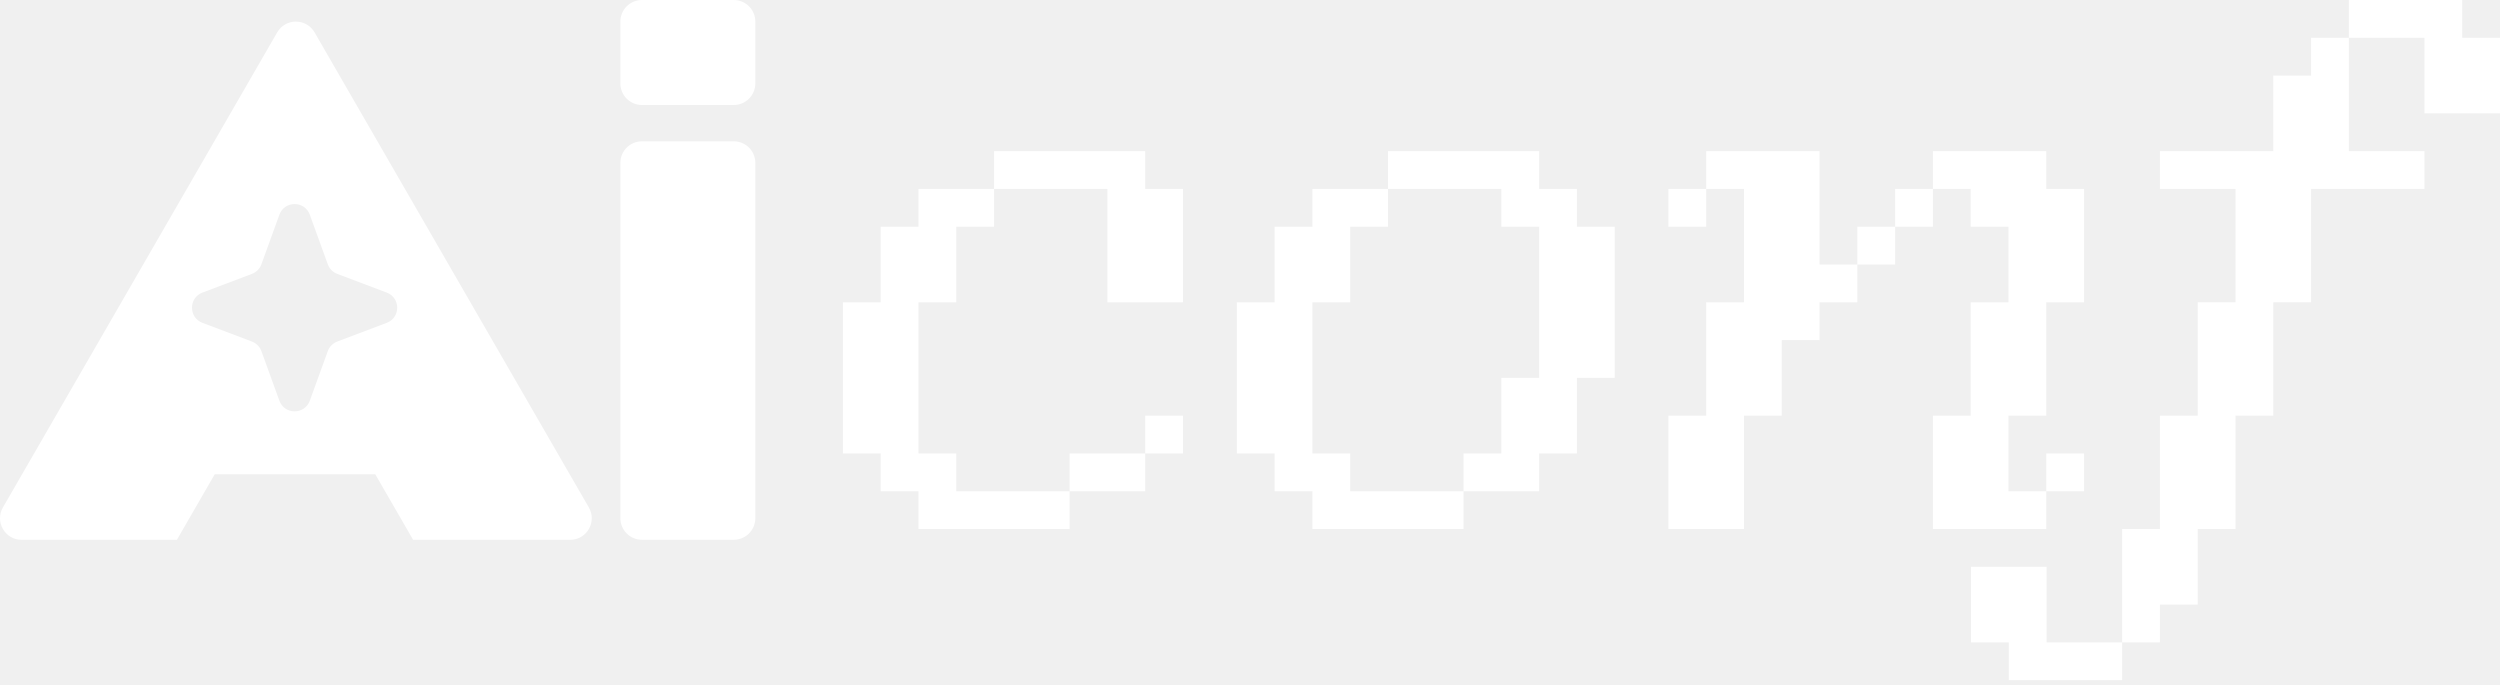
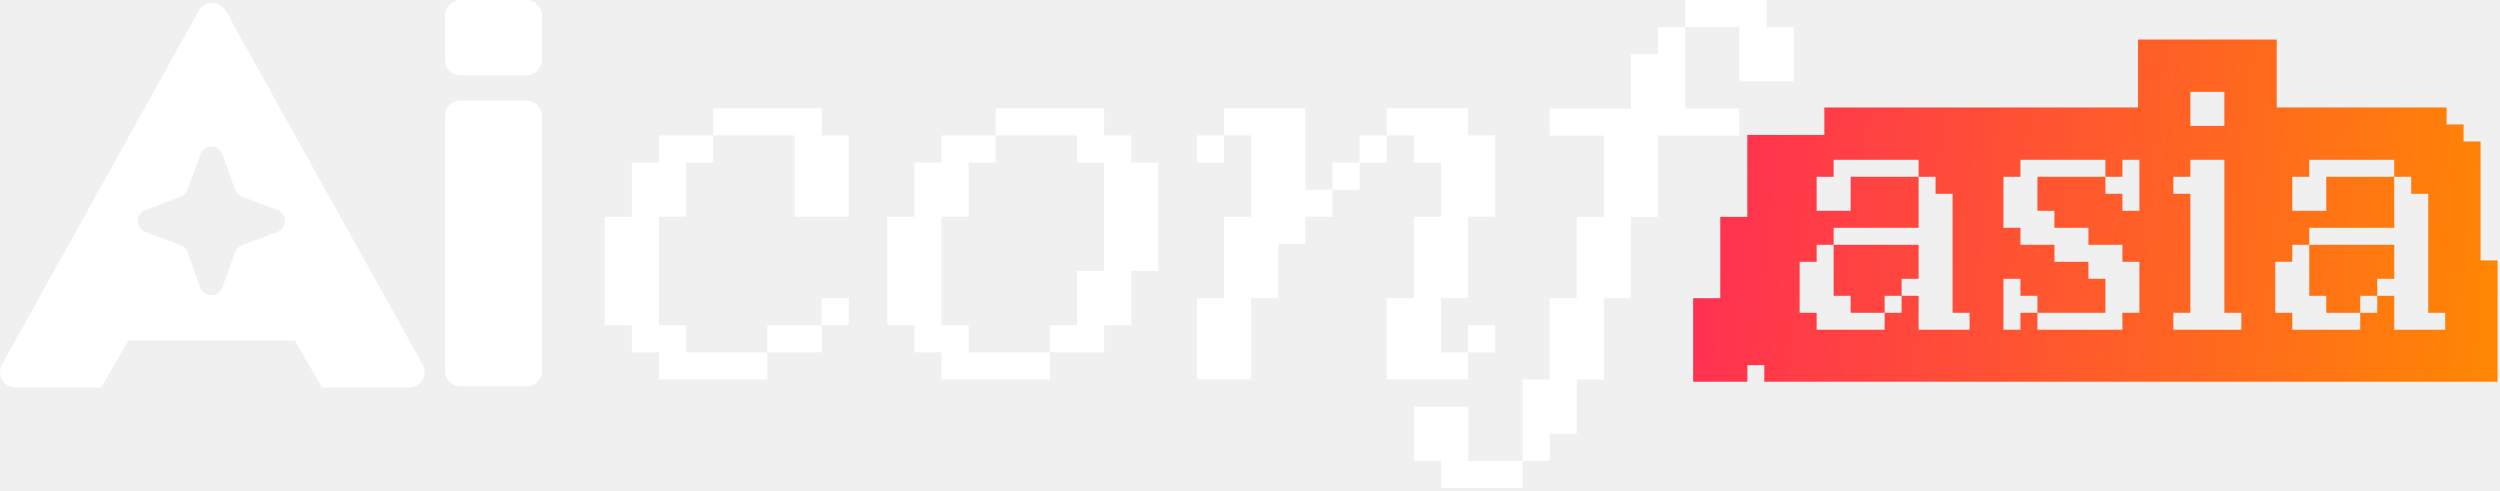
- <svg xmlns="http://www.w3.org/2000/svg" width="230" height="63" viewBox="0 0 230 63" fill="none">
-   <path d="M230.001 3.476V10.429H223.049V3.476H216.096V0H226.525V3.476H230.001ZM212.619 3.476H216.096V13.905H223.049V17.382H212.619V27.811H209.143V38.24H205.667V48.669H202.19V55.622H198.714V59.099H195.238V48.669H198.714V38.24H202.19V27.811H205.667V17.382H198.714V13.905H209.143V6.953H212.619V3.476ZM195.238 59.099V62.575H184.808V59.099H181.332V52.146H188.285V59.099H195.238Z" fill="white" />
-   <path d="M170.874 24.335V27.812H167.398V31.288H163.921V38.241H160.445V48.67H153.492V38.241H156.969V27.812H160.445V17.383H156.969V13.906H167.398V24.335H170.874ZM191.732 17.383V27.812H188.256V38.241H184.78V45.194H188.256V48.67H177.827V38.241H181.303V27.812H184.78V20.859H181.303V17.383H177.827V13.906H188.256V17.383H191.732ZM153.492 17.383H156.969V20.859H153.492V17.383ZM174.35 17.383H177.827V20.859H174.35V17.383ZM170.874 20.859H174.35V24.335H170.874V20.859ZM191.732 45.194H188.256V41.717H191.732V45.194Z" fill="white" />
-   <path d="M148.553 20.859V34.764H145.077V41.717H141.6V45.194H134.647V41.717H138.124V34.764H141.6V20.859H138.124V17.383H127.695V13.906H141.6V17.383H145.077V20.859H148.553ZM134.647 48.67H120.742V45.194H117.265V41.717H113.789V27.812H117.265V20.859H120.742V17.383H127.695V20.859H124.218V27.812H120.742V41.717H124.218V45.194H134.647V48.67Z" fill="white" />
-   <path d="M108.834 17.383V27.812H101.882V17.383H91.452V13.906H105.358V17.383H108.834ZM91.452 17.383V20.859H87.976V27.812H84.5V41.717H87.976V45.194H98.405V48.67H84.5V45.194H81.023V41.717H77.547V27.812H81.023V20.859H84.5V17.383H91.452ZM108.834 41.717H105.358V38.241H108.834V41.717ZM98.405 45.194V41.717H105.358V45.194H98.405Z" fill="white" />
-   <path d="M69.49 47.673C69.49 48.771 68.6 49.66 67.503 49.66H59.061C57.964 49.66 57.074 48.771 57.074 47.673V14.986C57.074 13.889 57.964 13 59.061 13H67.503C68.6 13 69.49 13.889 69.49 14.986V47.673Z" fill="white" />
-   <path d="M69.49 7.673C69.49 8.771 68.6 9.66 67.503 9.66H59.061C57.964 9.66 57.074 8.771 57.074 7.673V1.986C57.074 0.889 57.964 0 59.061 0H67.503C68.6 0 69.49 0.889 69.49 1.986V7.673Z" fill="white" />
-   <path d="M25.501 2.981C26.266 1.657 28.177 1.657 28.942 2.981L54.174 46.685C54.939 48.009 53.983 49.664 52.453 49.664H38.006L34.523 43.631H19.757L16.274 49.664H1.99C0.461 49.664 -0.495 48.009 0.269 46.685L25.501 2.981ZM28.503 19.756C28.028 18.447 26.177 18.447 25.703 19.756L24.05 24.312C23.902 24.721 23.583 25.045 23.176 25.198L18.627 26.916C17.343 27.401 17.343 29.218 18.627 29.703L23.176 31.421C23.583 31.575 23.902 31.898 24.05 32.307L25.703 36.862C26.177 38.172 28.029 38.172 28.503 36.862L30.156 32.307C30.304 31.898 30.623 31.575 31.03 31.421L35.578 29.703C36.863 29.218 36.863 27.401 35.578 26.916L31.03 25.198C30.623 25.045 30.304 24.721 30.156 24.312L28.503 19.756Z" fill="white" />
+ <svg xmlns="http://www.w3.org/2000/svg" viewBox="0 0 871 171" fill="none" role="img" aria-label="AIConf.Asia">
+   <path class="asia" fill-rule="evenodd" clip-rule="evenodd" d="M793.209 37.443H852.394V43.364H858.314V49.285H864.235V90.731H870.156V133H614.681V127.209H608.788V133H589.898V103.897H599.343V75.561H608.76L608.762 47H635.602V37.443H744.89V13.762H793.209V37.443ZM668.444 79.366H638.841V85.287H632.92V91.207H626.999V108.97H632.92V114.891H656.603V108.97H644.761V103.049H638.841V85.287H668.444V97.128H662.523V103.049H656.603V108.97H662.523V103.049H668.444V114.891H686.206V108.97H680.285V67.524H674.364V61.603H668.444V79.366ZM698.003 114.891H703.923V108.97H709.844V103.049H703.923V97.128H698.003V114.891ZM703.923 61.603H698.003V79.366H703.923V85.287H715.765V91.207H727.606V97.128H733.526V108.97H709.844V114.891H739.447V108.97H745.368V91.207H739.447V85.287H727.606V79.366H715.765V73.445H709.844V61.603H733.526V55.683H703.923V61.603ZM763.129 61.605H757.208V67.525H763.129V108.971H757.208V114.891H780.891V108.971H774.97V55.684H763.129V61.605ZM834.154 79.366H804.551V85.287H798.63V91.207H792.71V108.97H798.63V114.891H822.313V108.97H810.472V103.049H804.551V85.287H834.154V97.128H828.233V103.049H822.313V108.97H828.233V103.049H834.154V114.891H851.917V108.97H845.996V67.524H840.075V61.603H834.154V79.366ZM638.841 61.603H632.92V73.445H644.761V61.603H668.444V55.683H638.841V61.603ZM739.447 61.603H733.526V67.524H739.447V73.445H745.368V55.683H739.447V61.603ZM804.551 61.603H798.63V73.445H810.472V61.603H834.154V55.683H804.551V61.603ZM763.129 43.843H774.97V32.001H763.129V43.843Z" fill="url(#aiconf-rainbow-gradient)" />
+   <path d="M511.562 160.567H530.451V170.013H502.117V160.567H492.672V141.678H511.562V160.567Z" fill="white" />
+   <path d="M587.12 37.78H606.01V47.226H577.676V75.561H568.231V103.896H558.786V132.232H549.341V151.122H539.897V160.567H530.451V132.232H539.897V103.896H549.341V75.561H558.786V47.226H539.897V37.78H568.231V18.891H577.676V9.445H587.12V37.78Z" fill="white" />
+   <path mask="url(#a-hole)" d="M69.283 3.698C71.361 0.101 76.554 0.1 78.631 3.698L147.184 126.901C149.261 130.499 146.664 134.996 142.509 134.996H112.185L102.721 118.604H44.751L35.287 134.996H5.405C1.251 134.996 -1.346 130.499 0.731 126.901L69.283 3.698ZZ" fill="white" />
+   <path d="M183.382 35C186.362 35 188.778 37.417 188.778 40.398V129.206C188.778 132.187 186.362 134.603 183.382 134.604H160.444C157.464 134.604 155.047 132.187 155.047 129.206V40.398C155.047 37.417 157.464 35 160.444 35H183.382Z" fill="white" />
+   <path d="M248.483 56.629H239.038V75.519H229.593V113.3H239.038V122.745H267.372V132.189H229.593V122.745H220.149V113.3H210.703V75.519H220.149V56.629H229.593V47.184H248.483V56.629Z" fill="white" />
+   <path d="M346.904 56.629H337.46V75.519H328.015V113.3H337.46V122.745H365.794V132.189H328.015V122.745H318.57V113.3H309.125V75.519H318.57V56.629H328.015V47.184H346.904V56.629Z" fill="white" />
+   <path d="M454.787 66.074H464.233V75.519H454.787V84.964H445.343V103.854H435.898V132.189H417.008V103.854H426.453V75.519H435.898V47.184H426.453V37.738H454.787V66.074Z" fill="white" />
+   <path d="M511.456 47.184H520.901V75.519H511.456V103.854H502.012V122.745H511.456V132.189H483.122V103.854H492.567V75.519H502.012V56.629H492.567V47.184H483.122V37.738H511.456V47.184Z" fill="white" />
+   <path d="M286.262 122.745H267.372V113.3H286.262V122.745Z" fill="white" />
+   <path d="M384.684 47.184H394.129V56.629H403.573V94.409H394.129V113.3H384.684V122.745H365.794V113.3H375.239V94.409H384.684V56.629H375.239V47.184H346.904V37.738H384.684V47.184Z" fill="white" />
+   <path d="M520.901 122.745H511.456V113.3H520.901V122.745Z" fill="white" />
+   <path d="M295.707 113.3H286.262V103.854H295.707V113.3Z" fill="white" />
+   <path d="M286.262 47.184H295.707V75.519H276.818V47.184H248.483V37.738H286.262V47.184Z" fill="white" />
+   <path d="M473.677 66.074H464.233V56.629H473.677V66.074Z" fill="white" />
+   <path d="M426.453 56.629H417.008V47.184H426.453V56.629Z" fill="white" />
+   <path d="M483.122 56.629H473.677V47.184H483.122V56.629Z" fill="white" />
+   <path d="M615.455 9.445H624.9V28.336H606.01V9.445H587.12V0H615.455V9.445Z" fill="white" />
+   <path d="M183.382 0C186.362 0 188.778 2.417 188.778 5.397V20.849C188.778 23.829 186.362 26.246 183.382 26.246H160.444C157.464 26.246 155.047 23.829 155.047 20.849V5.397C155.047 2.417 157.464 0 160.444 0H183.382Z" fill="white" />
+   <style>.a-hole-star{transform-box:fill-box;transform-origin:center;animation:aiconf-flip 7s cubic-bezier(.45,.05,.35,1) infinite}@keyframes aiconf-flip{0%{transform:rotateY(0)}45%{transform:rotateY(180deg)}55%{transform:rotateY(180deg)}100%{transform:rotateY(360deg)}}@media (prefers-reduced-motion:reduce){.a-hole-star,.asia{animation:none}}.asia{animation:aiconf-hue 14s linear infinite}@keyframes aiconf-hue{to{filter:hue-rotate(360deg)}}</style>
+   <defs>
+     <mask id="a-hole" maskUnits="userSpaceOnUse" x="0" y="0" width="200" height="140">
+       <rect x="0" y="0" width="200" height="140" fill="white" />
+       <path class="a-hole-star" d="M77.44 53.737C76.149 50.181 71.121 50.181 69.83 53.737L65.341 66.117C64.938 67.227 64.071 68.106 62.967 68.523L50.608 73.191C47.118 74.51 47.117 79.445 50.608 80.764L62.967 85.431C64.071 85.848 64.938 86.727 65.341 87.837L69.83 100.215C71.12 103.772 76.15 103.772 77.44 100.215L81.929 87.837C82.331 86.727 83.199 85.848 84.304 85.431L96.662 80.764C100.152 79.446 100.152 74.51 96.662 73.191L84.304 68.523C83.199 68.106 82.332 67.227 81.929 66.117L77.44 53.737Z" fill="black" />
+     </mask>
+     <linearGradient id="aiconf-rainbow-gradient" x1="590" y1="13" x2="2674.35" y2="268.92" gradientUnits="userSpaceOnUse" spreadMethod="repeat">
+       <stop offset="0" stop-color="#FF2D55" />
+       <stop offset="0.143" stop-color="#FF8A00" />
+       <stop offset="0.286" stop-color="#FFEA00" />
+       <stop offset="0.429" stop-color="#18FF88" />
+       <stop offset="0.571" stop-color="#10D3E5" />
+       <stop offset="0.714" stop-color="#3B6BFF" />
+       <stop offset="0.857" stop-color="#B026FF" />
+       <stop offset="1" stop-color="#FF2D55" />
+     </linearGradient>
+   </defs>
</svg>
